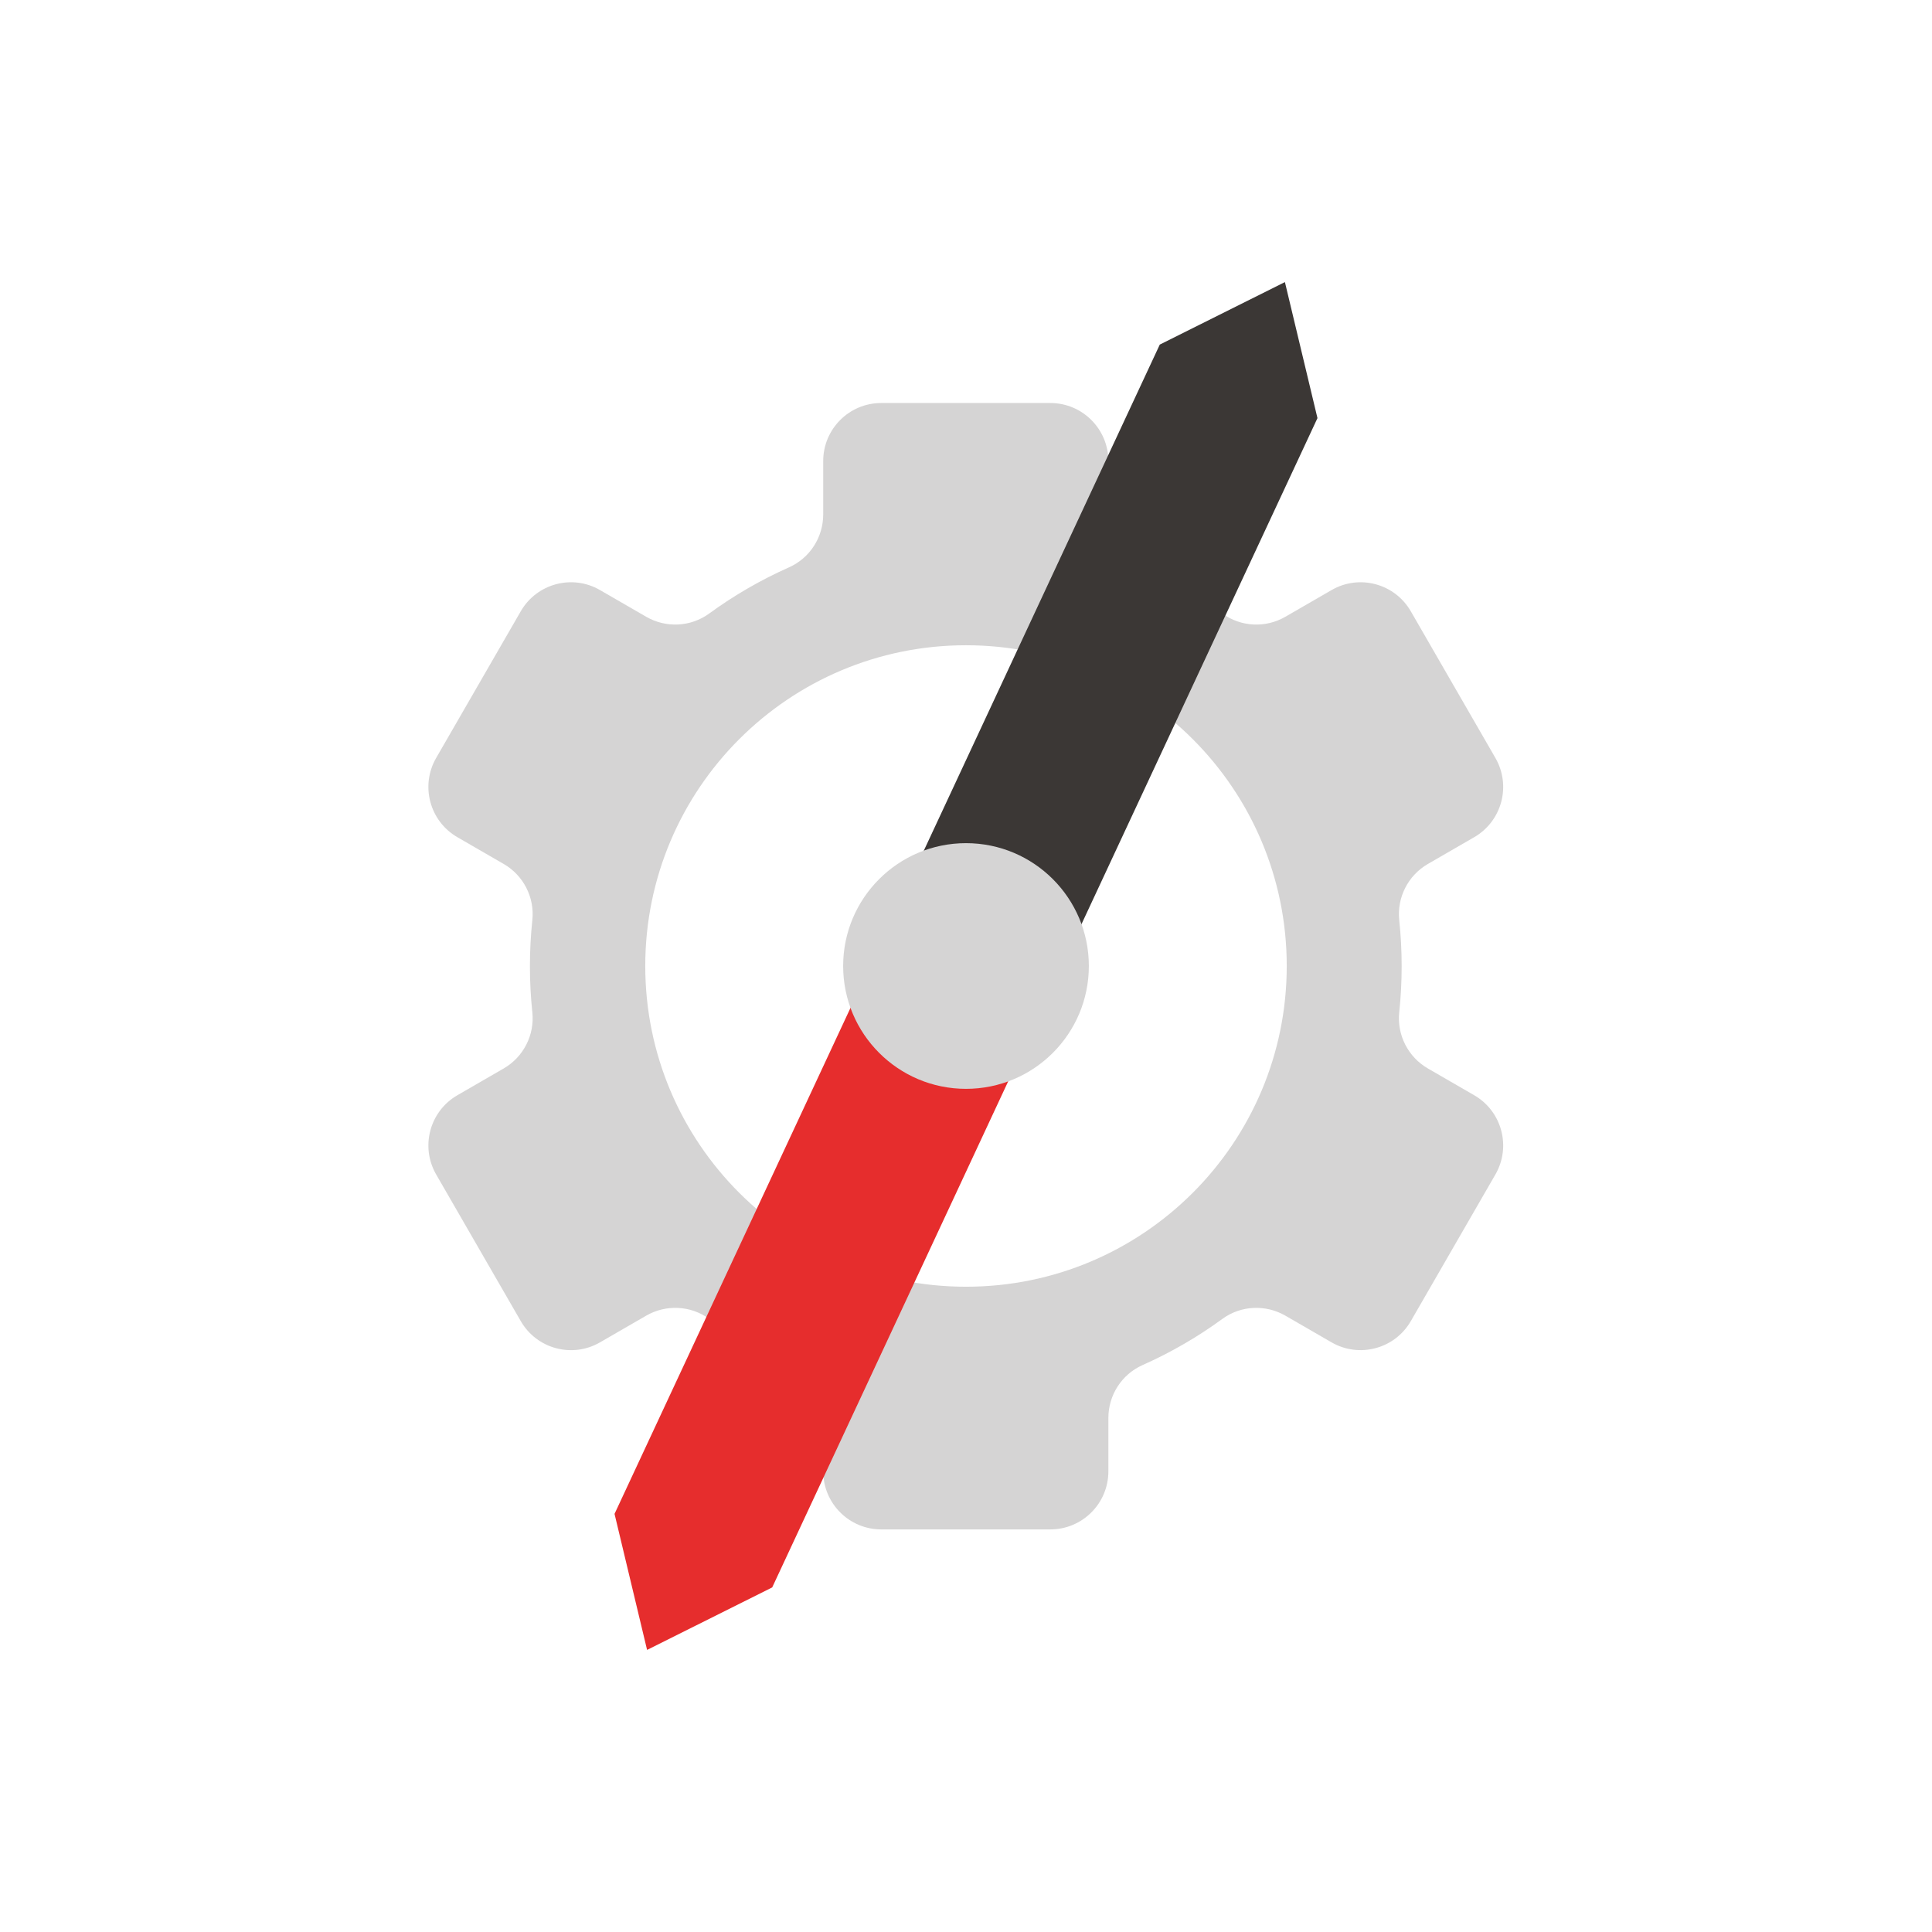
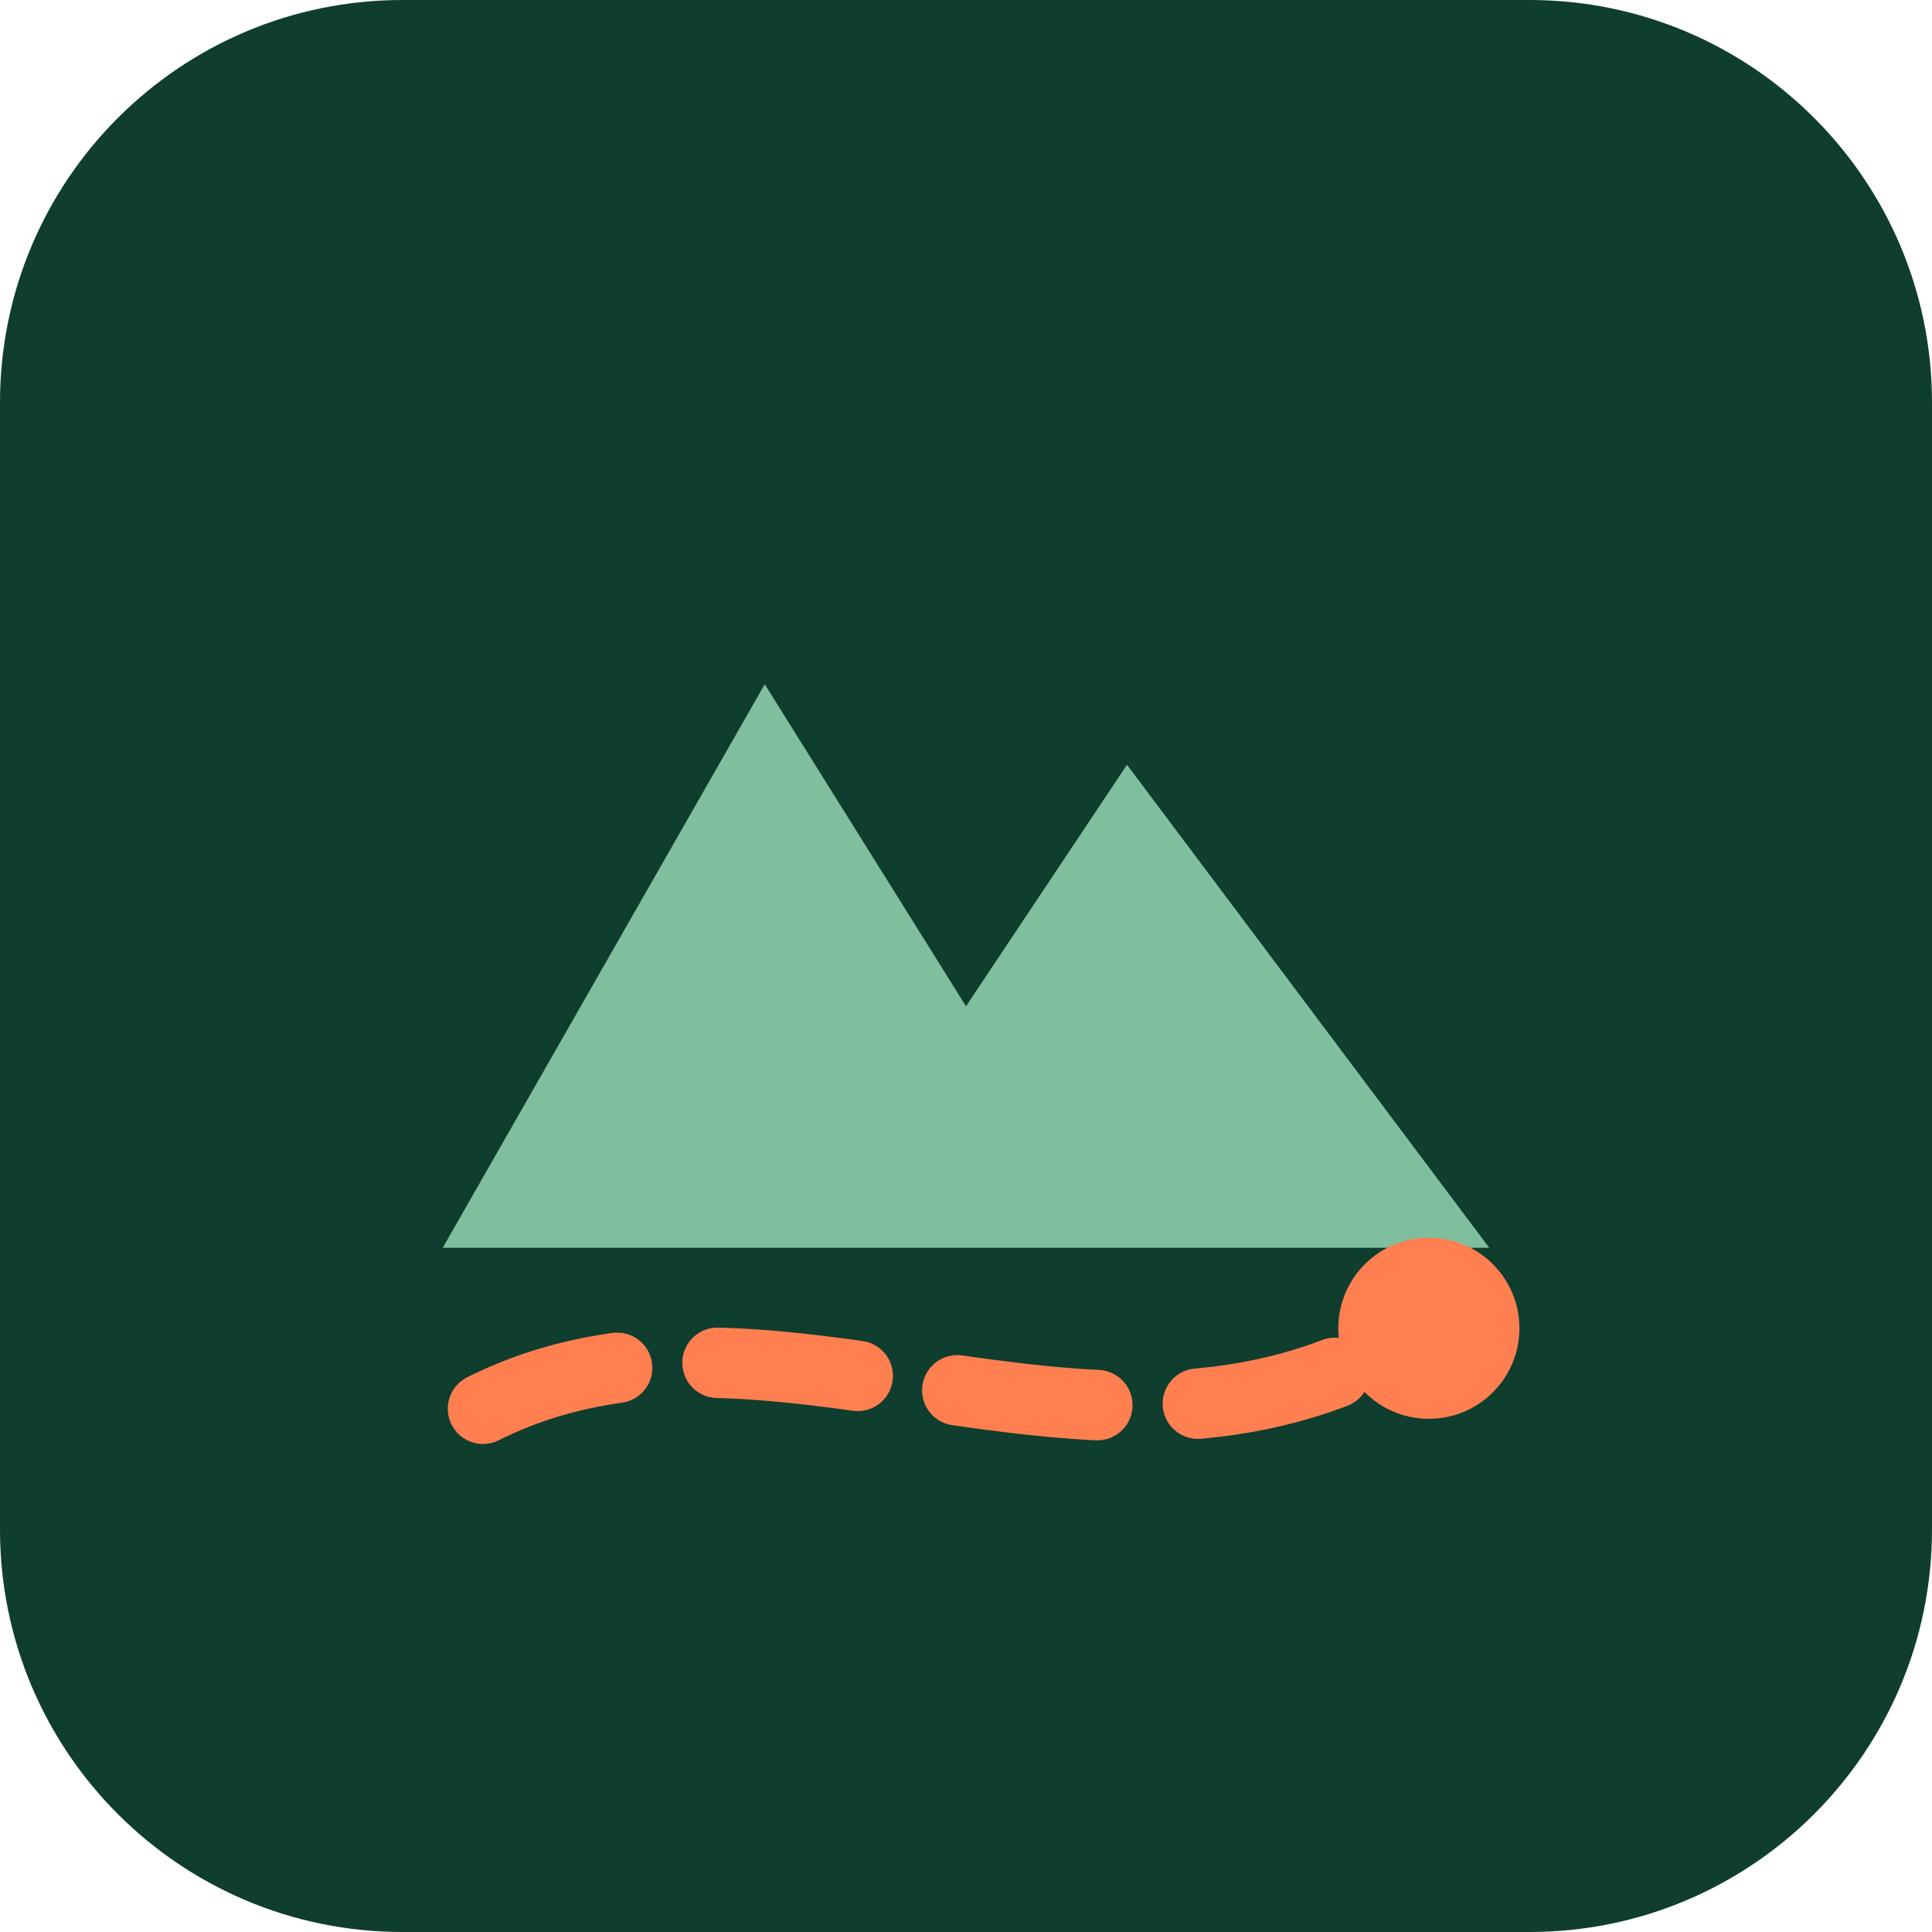
- <svg xmlns="http://www.w3.org/2000/svg" version="1.1" id="svg2" width="350" height="350" viewBox="0 0 350 350">
-   <defs id="defs6" />
-   <path d="m 175,116.894 c -32.091,0 -58.105,26.015 -58.105,58.105 0,32.089 26.015,58.104 58.105,58.104 32.091,0 58.105,-26.015 58.105,-58.104 0,-32.091 -26.015,-58.105 -58.105,-58.105 m 78.484,66.496 c -0.433,4.119 1.612,8.104 5.195,10.175 l 8.381,4.844 c 5.025,2.903 6.747,9.329 3.848,14.356 l -15.321,26.56 c -2.903,5.035 -9.339,6.759 -14.369,3.851 l -8.353,-4.827 c -3.587,-2.073 -8.067,-1.865 -11.412,0.576 -4.487,3.276 -9.335,6.091 -14.469,8.373 -3.777,1.679 -6.193,5.448 -6.193,9.584 v 9.669 c 0,5.808 -4.708,10.516 -10.515,10.516 h -30.628 c -5.807,0 -10.513,-4.708 -10.513,-10.515 v -9.671 c 0,-4.136 -2.417,-7.905 -6.193,-9.584 -5.135,-2.283 -9.983,-5.097 -14.471,-8.373 -3.345,-2.441 -7.825,-2.649 -11.412,-0.576 l -8.369,4.837 c -5.023,2.903 -11.445,1.18 -14.345,-3.848 L 79.016,212.768 c -2.9,-5.027 -1.18,-11.456 3.844,-14.357 l 8.383,-4.845 c 3.584,-2.071 5.629,-6.056 5.195,-10.175 -0.289,-2.745 -0.439,-5.531 -0.439,-8.352 0,-2.821 0.149,-5.608 0.439,-8.352 0.435,-4.119 -1.611,-8.104 -5.195,-10.175 l -8.38,-4.843 c -5.027,-2.904 -6.748,-9.331 -3.848,-14.359 l 15.328,-26.572 c 2.9,-5.027 9.323,-6.749 14.345,-3.847 l 8.381,4.843 c 3.588,2.073 8.064,1.852 11.411,-0.591 4.485,-3.273 9.328,-6.084 14.46,-8.364 3.776,-1.68 6.193,-5.448 6.193,-9.585 v -9.669 c 0,-5.808 4.707,-10.516 10.515,-10.516 h 30.627 c 5.807,0 10.515,4.708 10.515,10.515 v 9.671 c 0,4.137 2.416,7.905 6.193,9.585 5.131,2.28 9.975,5.091 14.46,8.364 3.347,2.443 7.823,2.664 11.409,0.591 l 8.383,-4.843 c 5.023,-2.903 11.445,-1.18 14.345,3.847 l 15.327,26.572 c 2.9,5.028 1.179,11.455 -3.847,14.359 l -8.381,4.843 c -3.583,2.071 -5.628,6.056 -5.195,10.175 0.291,2.744 0.44,5.531 0.44,8.352 0,2.821 -0.149,5.607 -0.44,8.352" style="fill:#d5d4d4;fill-opacity:1;fill-rule:nonzero;stroke:none;stroke-width:1.333" id="path100" />
-   <path d="M 232.774,51.103 210.106,62.425 160.718,168.339 189.282,181.661 238.671,75.745 Z" style="fill:#3b3735;stroke-width:1.333" id="path3" />
-   <path d="m 160.718,168.339 -49.389,105.914 5.896,24.643 22.668,-11.322 49.389,-105.912 z" style="fill:#e62d2d;stroke-width:1.333" id="path2" />
-   <path d="m 197.254,174.999 c 0,12.291 -9.964,22.255 -22.253,22.255 -12.291,0 -22.255,-9.964 -22.255,-22.255 0,-12.291 9.964,-22.253 22.255,-22.253 12.289,0 22.253,9.963 22.253,22.253" style="fill:#d5d4d4;fill-opacity:1;fill-rule:nonzero;stroke:none;stroke-width:1.333" id="path120" />
+ <svg xmlns="http://www.w3.org/2000/svg" viewBox="0 0 96 96" role="img" aria-label="Adventure Planner">
+   <rect width="96" height="96" rx="20" fill="#0f3d2e" />
+   <path d="M22 62 L38 34 L48 50 L56 38 L74 62 Z" fill="#7fbf9e" />
+   <path d="M24 70 C 38 63, 54 75, 69 67" fill="none" stroke="#ff7f50" stroke-width="3.5" stroke-linecap="round" stroke-dasharray="7 5" />
+   <circle cx="71" cy="66" r="4.5" fill="#ff7f50" />
</svg>
